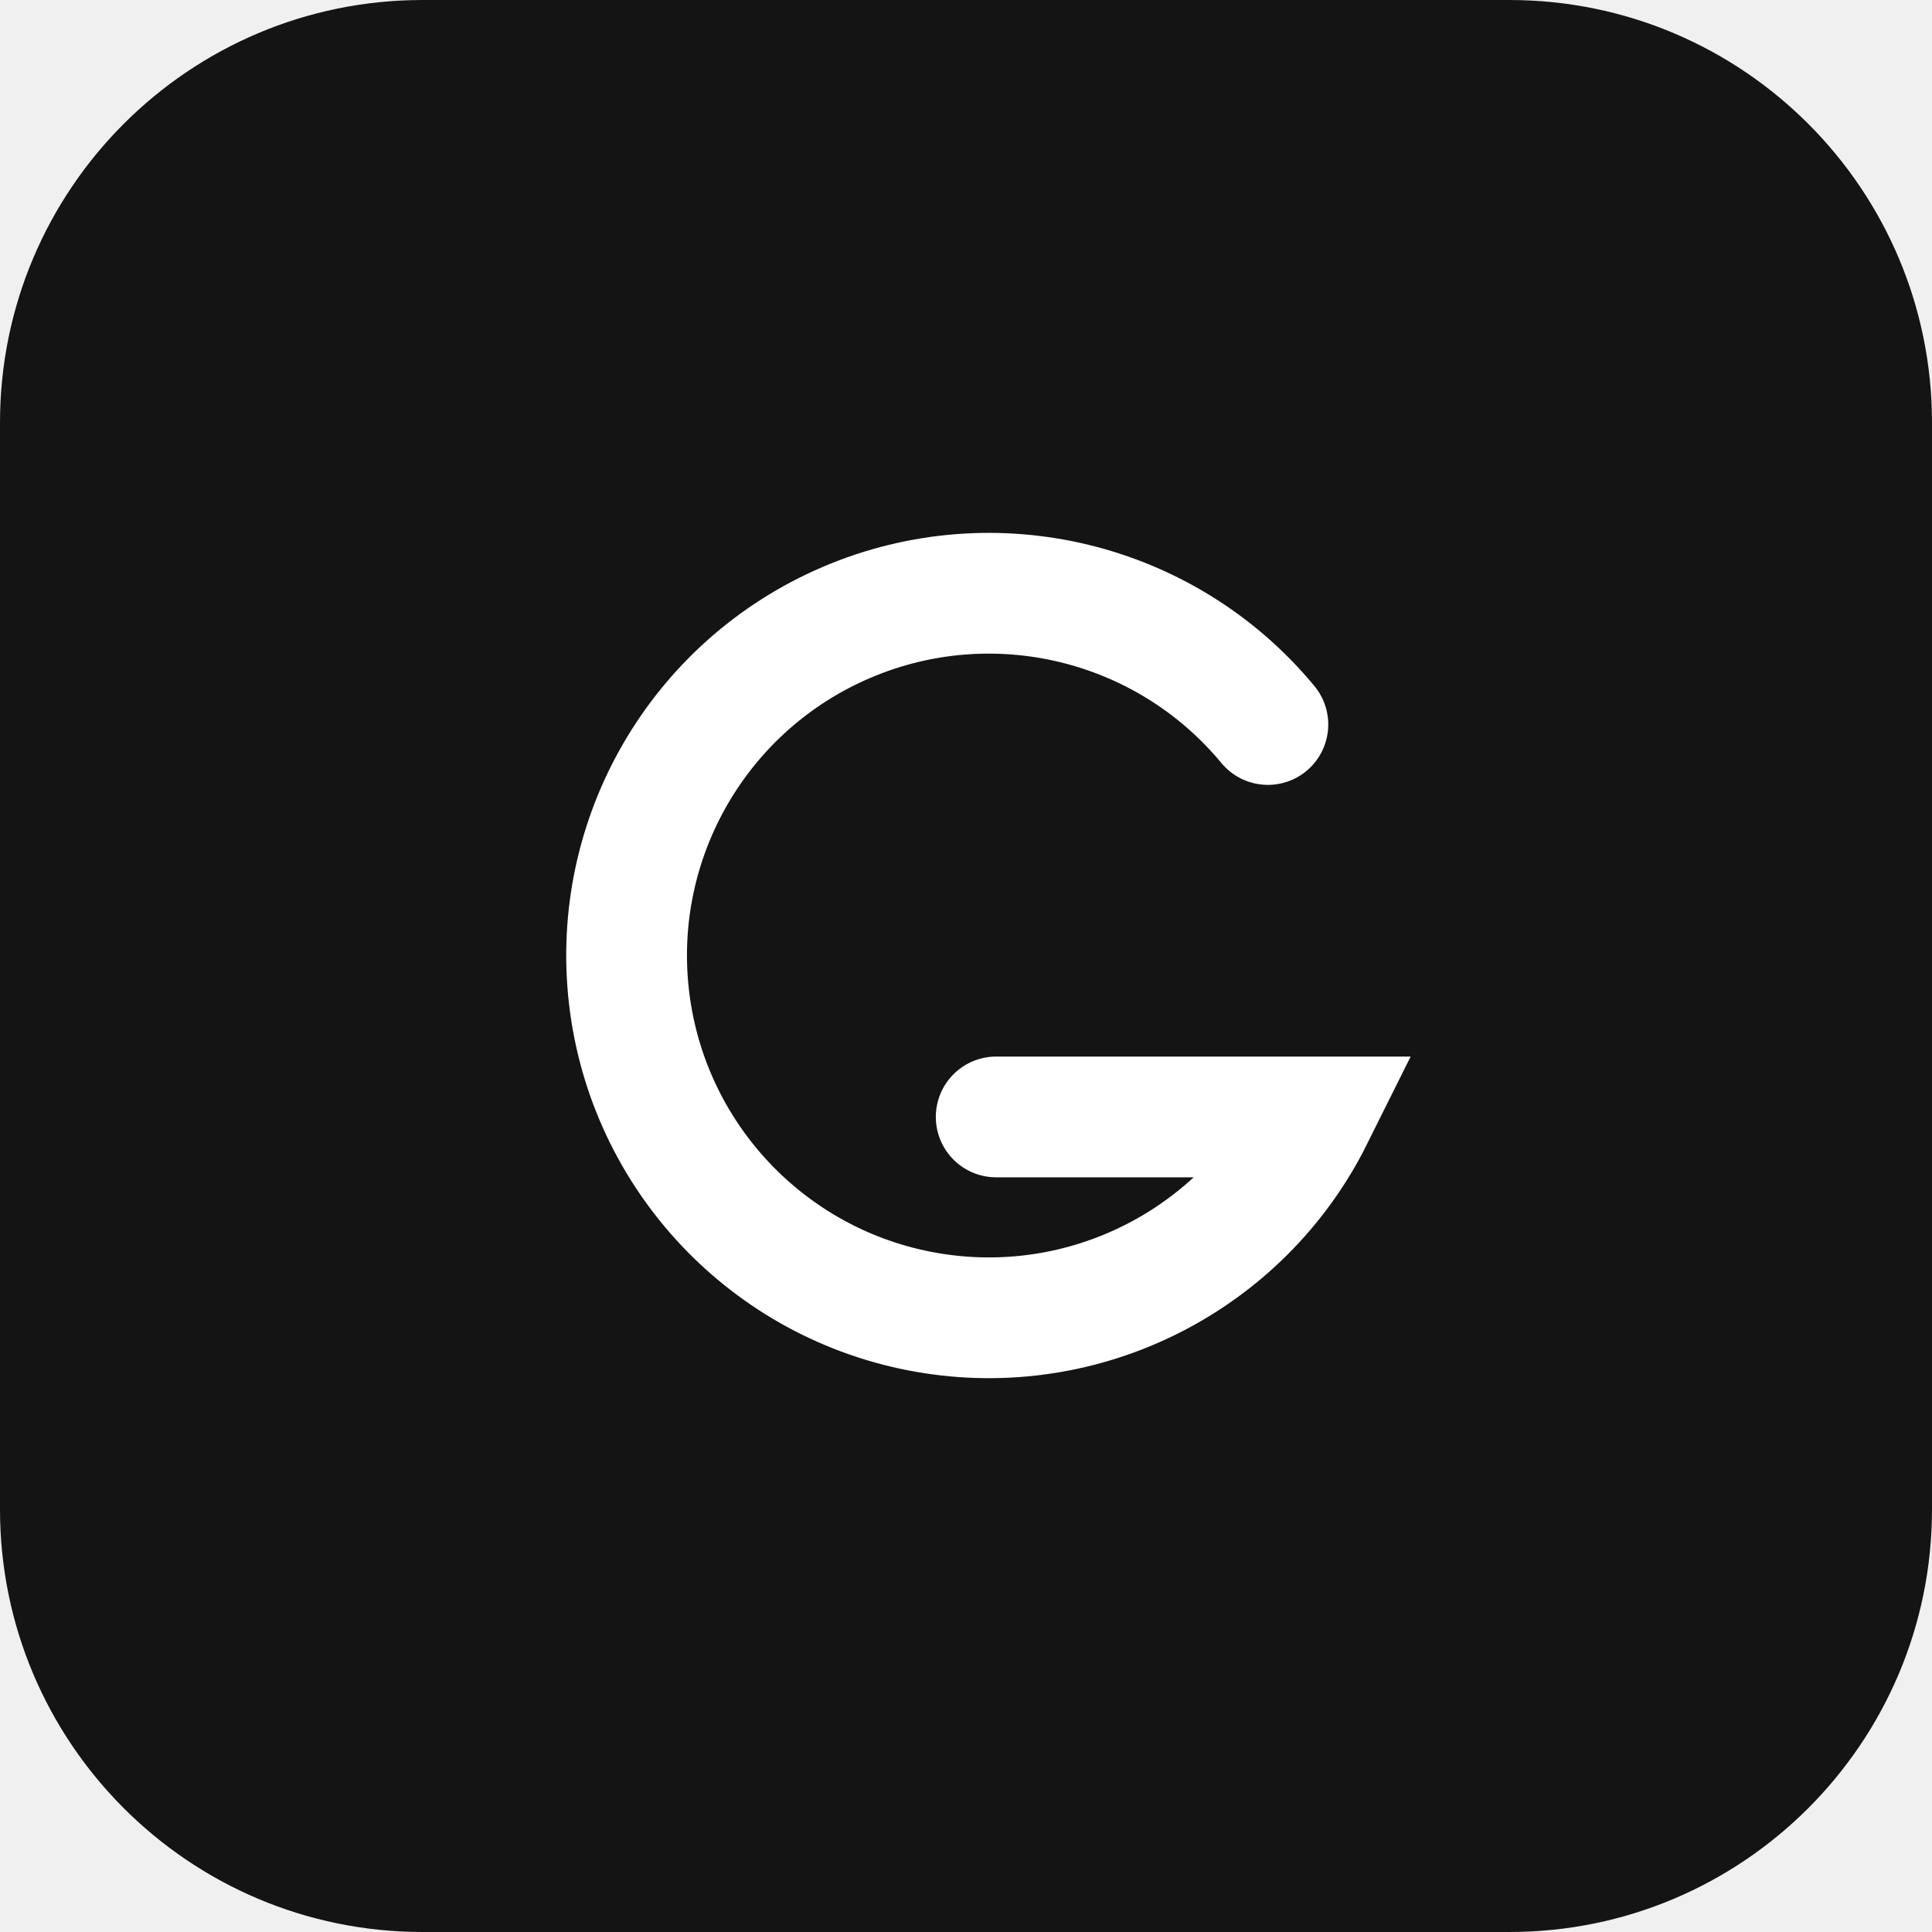
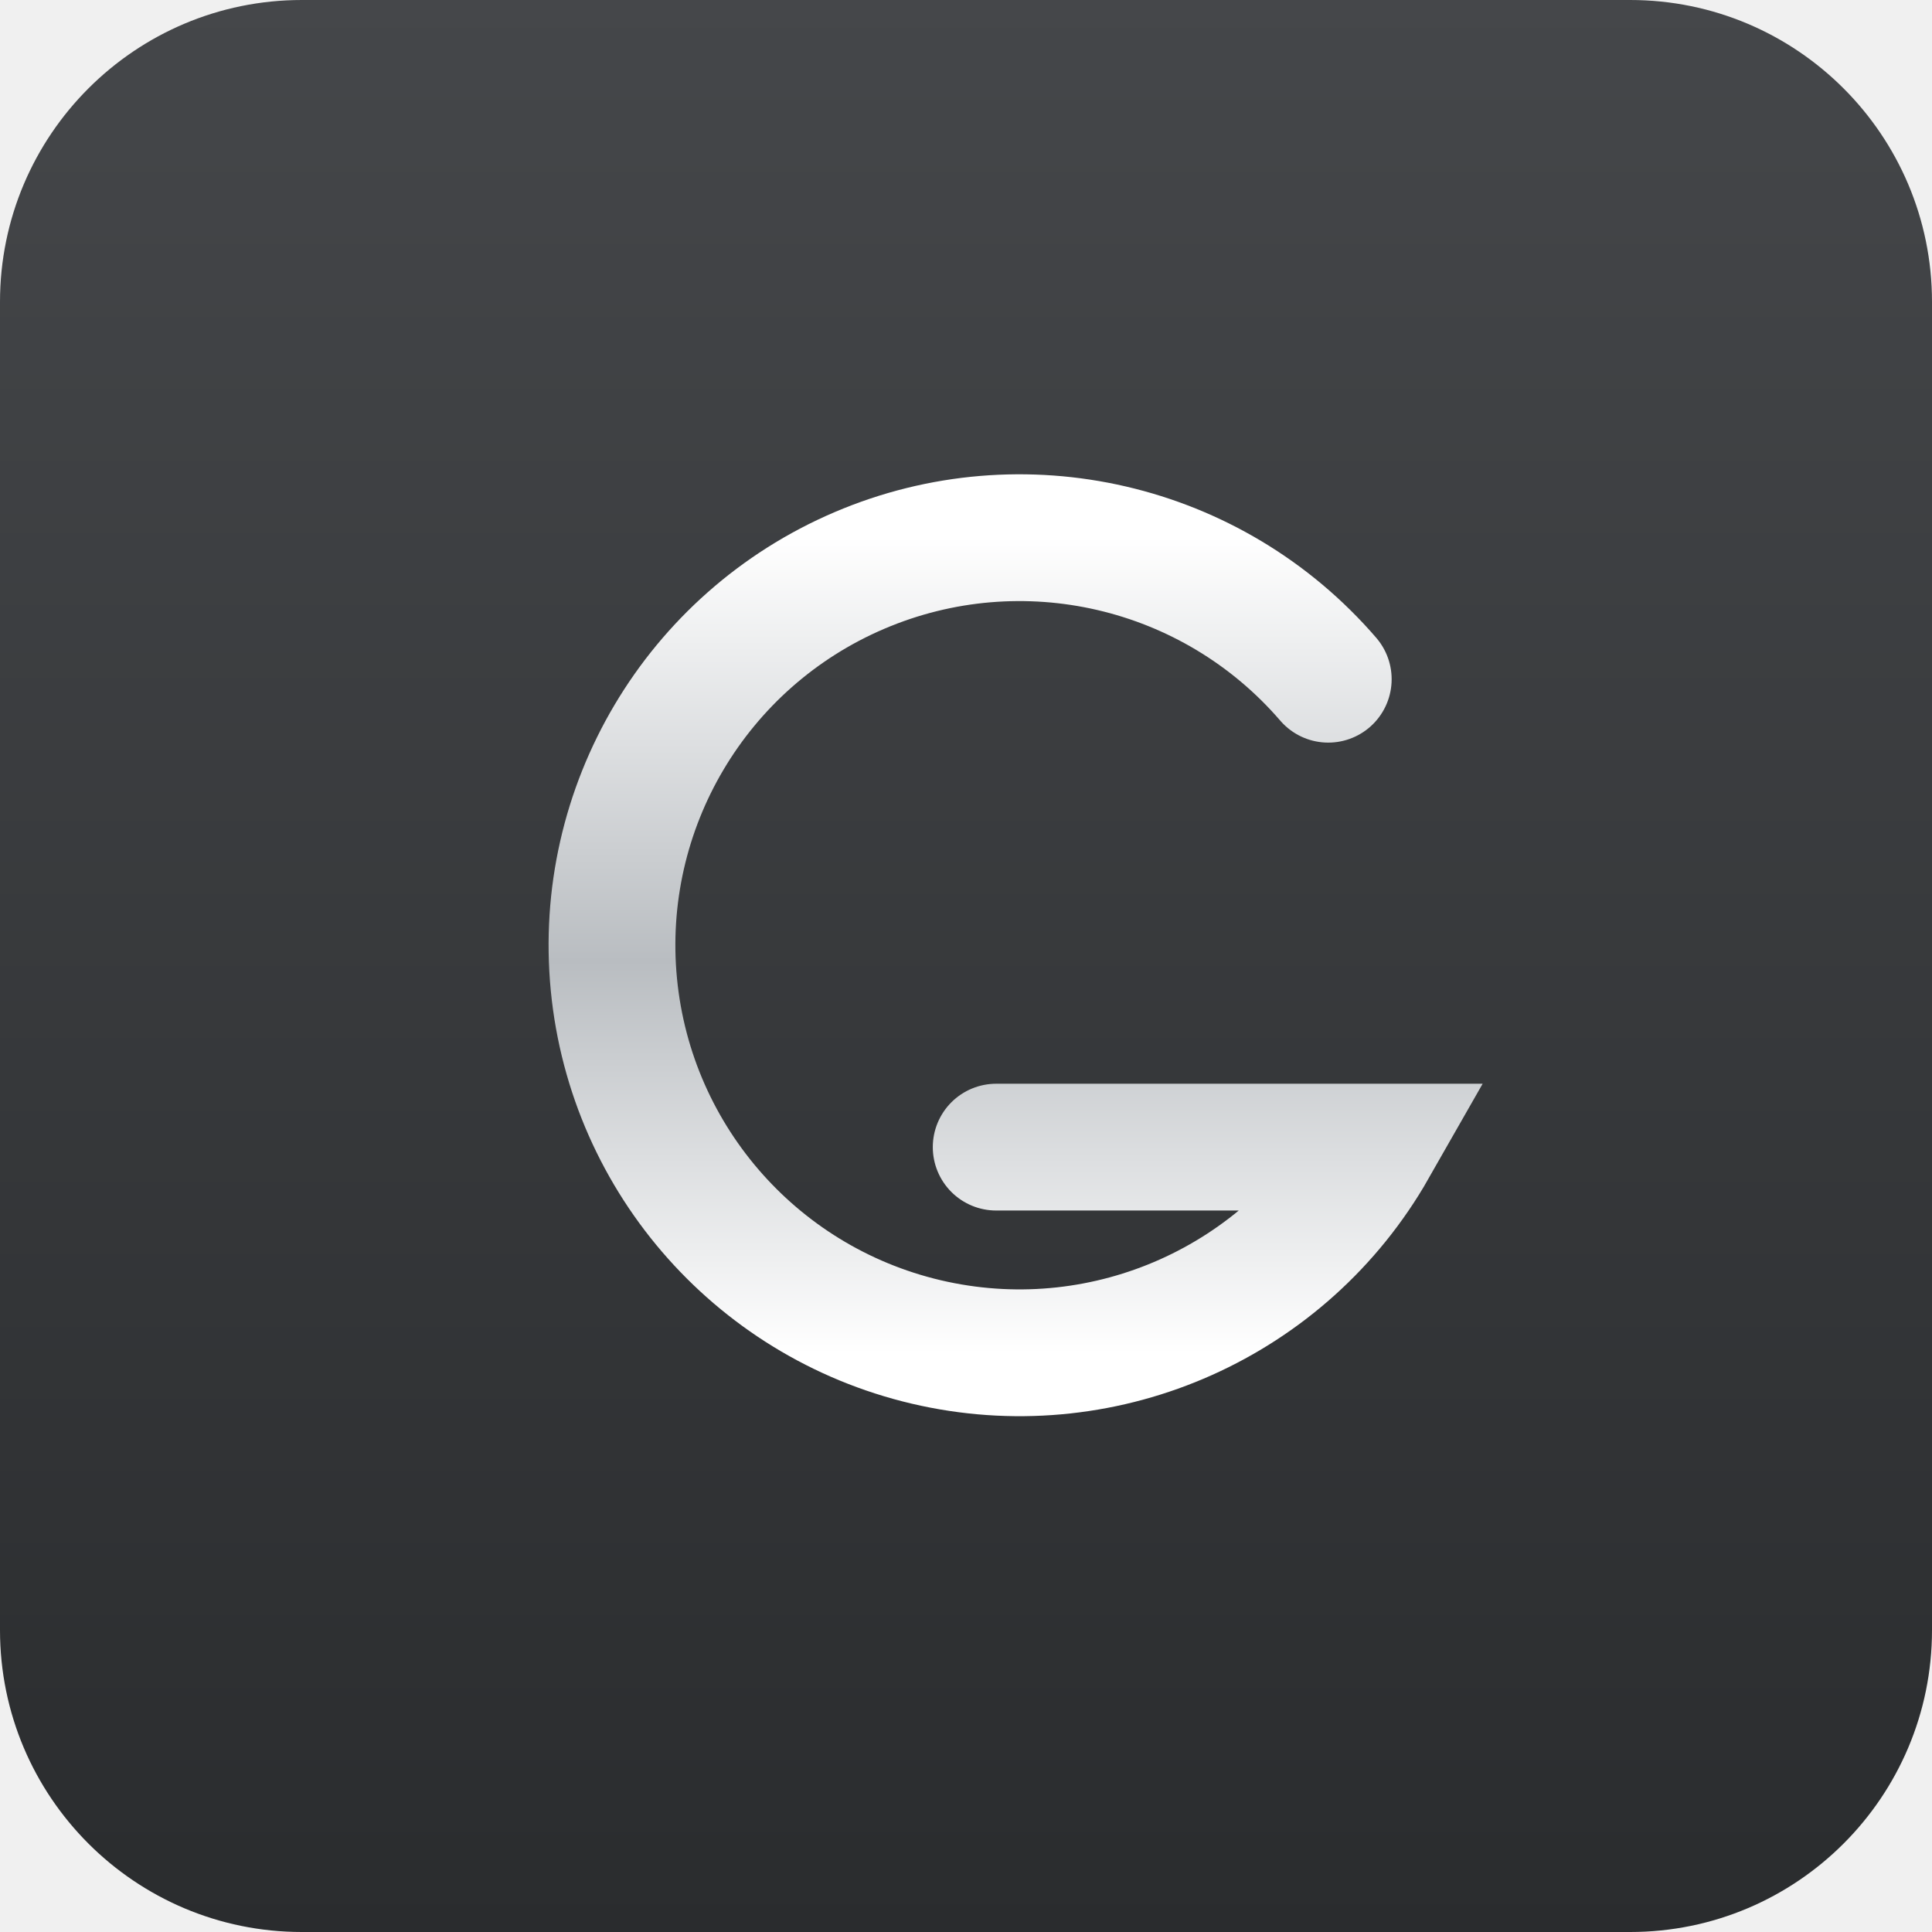
<svg xmlns="http://www.w3.org/2000/svg" viewBox="0 0 64 64">
-   <rect width="64" height="64" rx="14" fill="#141414" />
-   <path d="M42 24a12 12 0 1 0 1.5 13H33" fill="none" stroke="#fff" stroke-width="4" stroke-linecap="round" />
+   <defs>
+     <linearGradient id="p" x1="0" y1="0" x2="0" y2="1">
+       <stop offset="0" stop-color="#45474a" />
+       <stop offset="1" stop-color="#2a2c2e" />
+     </linearGradient>
+     <linearGradient id="s" x1="0" y1="0" x2="0" y2="1">
+       <stop offset="0" stop-color="#fff" />
+       <stop offset=".52" stop-color="#b9bdc1" />
+       <stop offset="1" stop-color="#fff" />
+     </linearGradient>
+   </defs>
+   <rect width="64" height="64" rx="10" fill="url(#p)" />
+   <path d="M44 22.5A13.5 13.5 0 1 0 45.5 38H33" fill="none" stroke="url(#s)" stroke-width="4.2" stroke-linecap="round" />
</svg>
